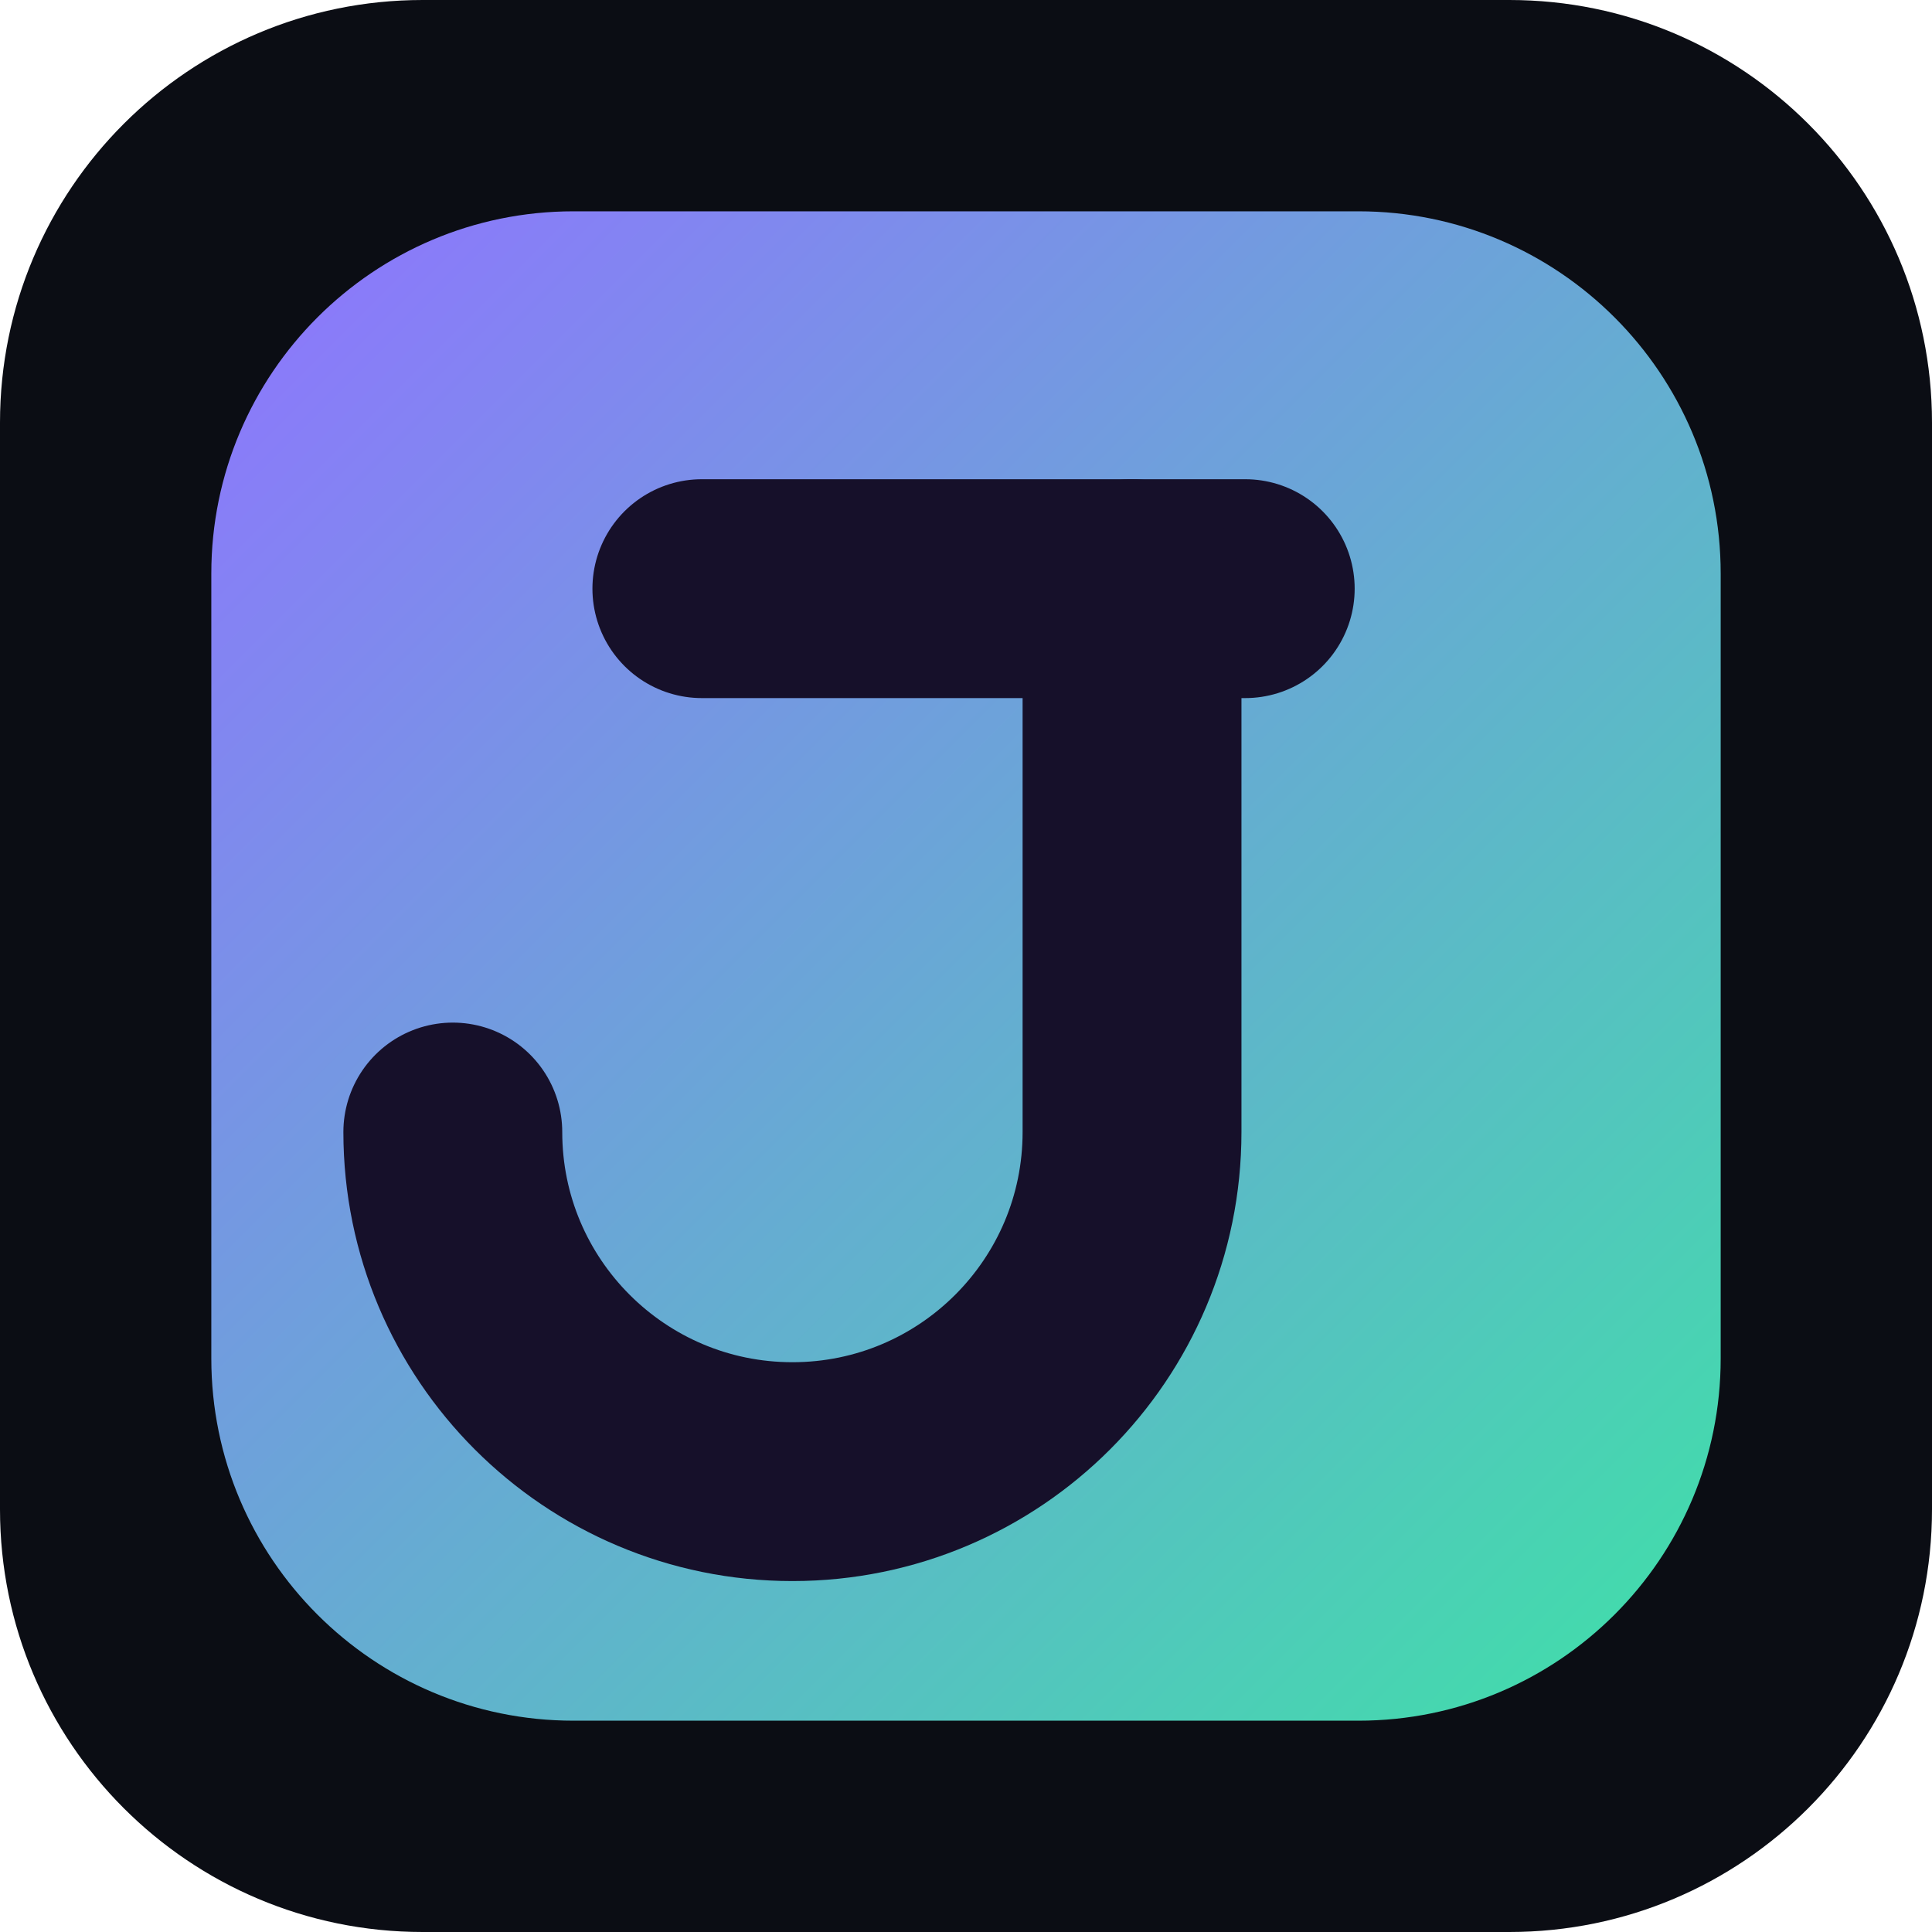
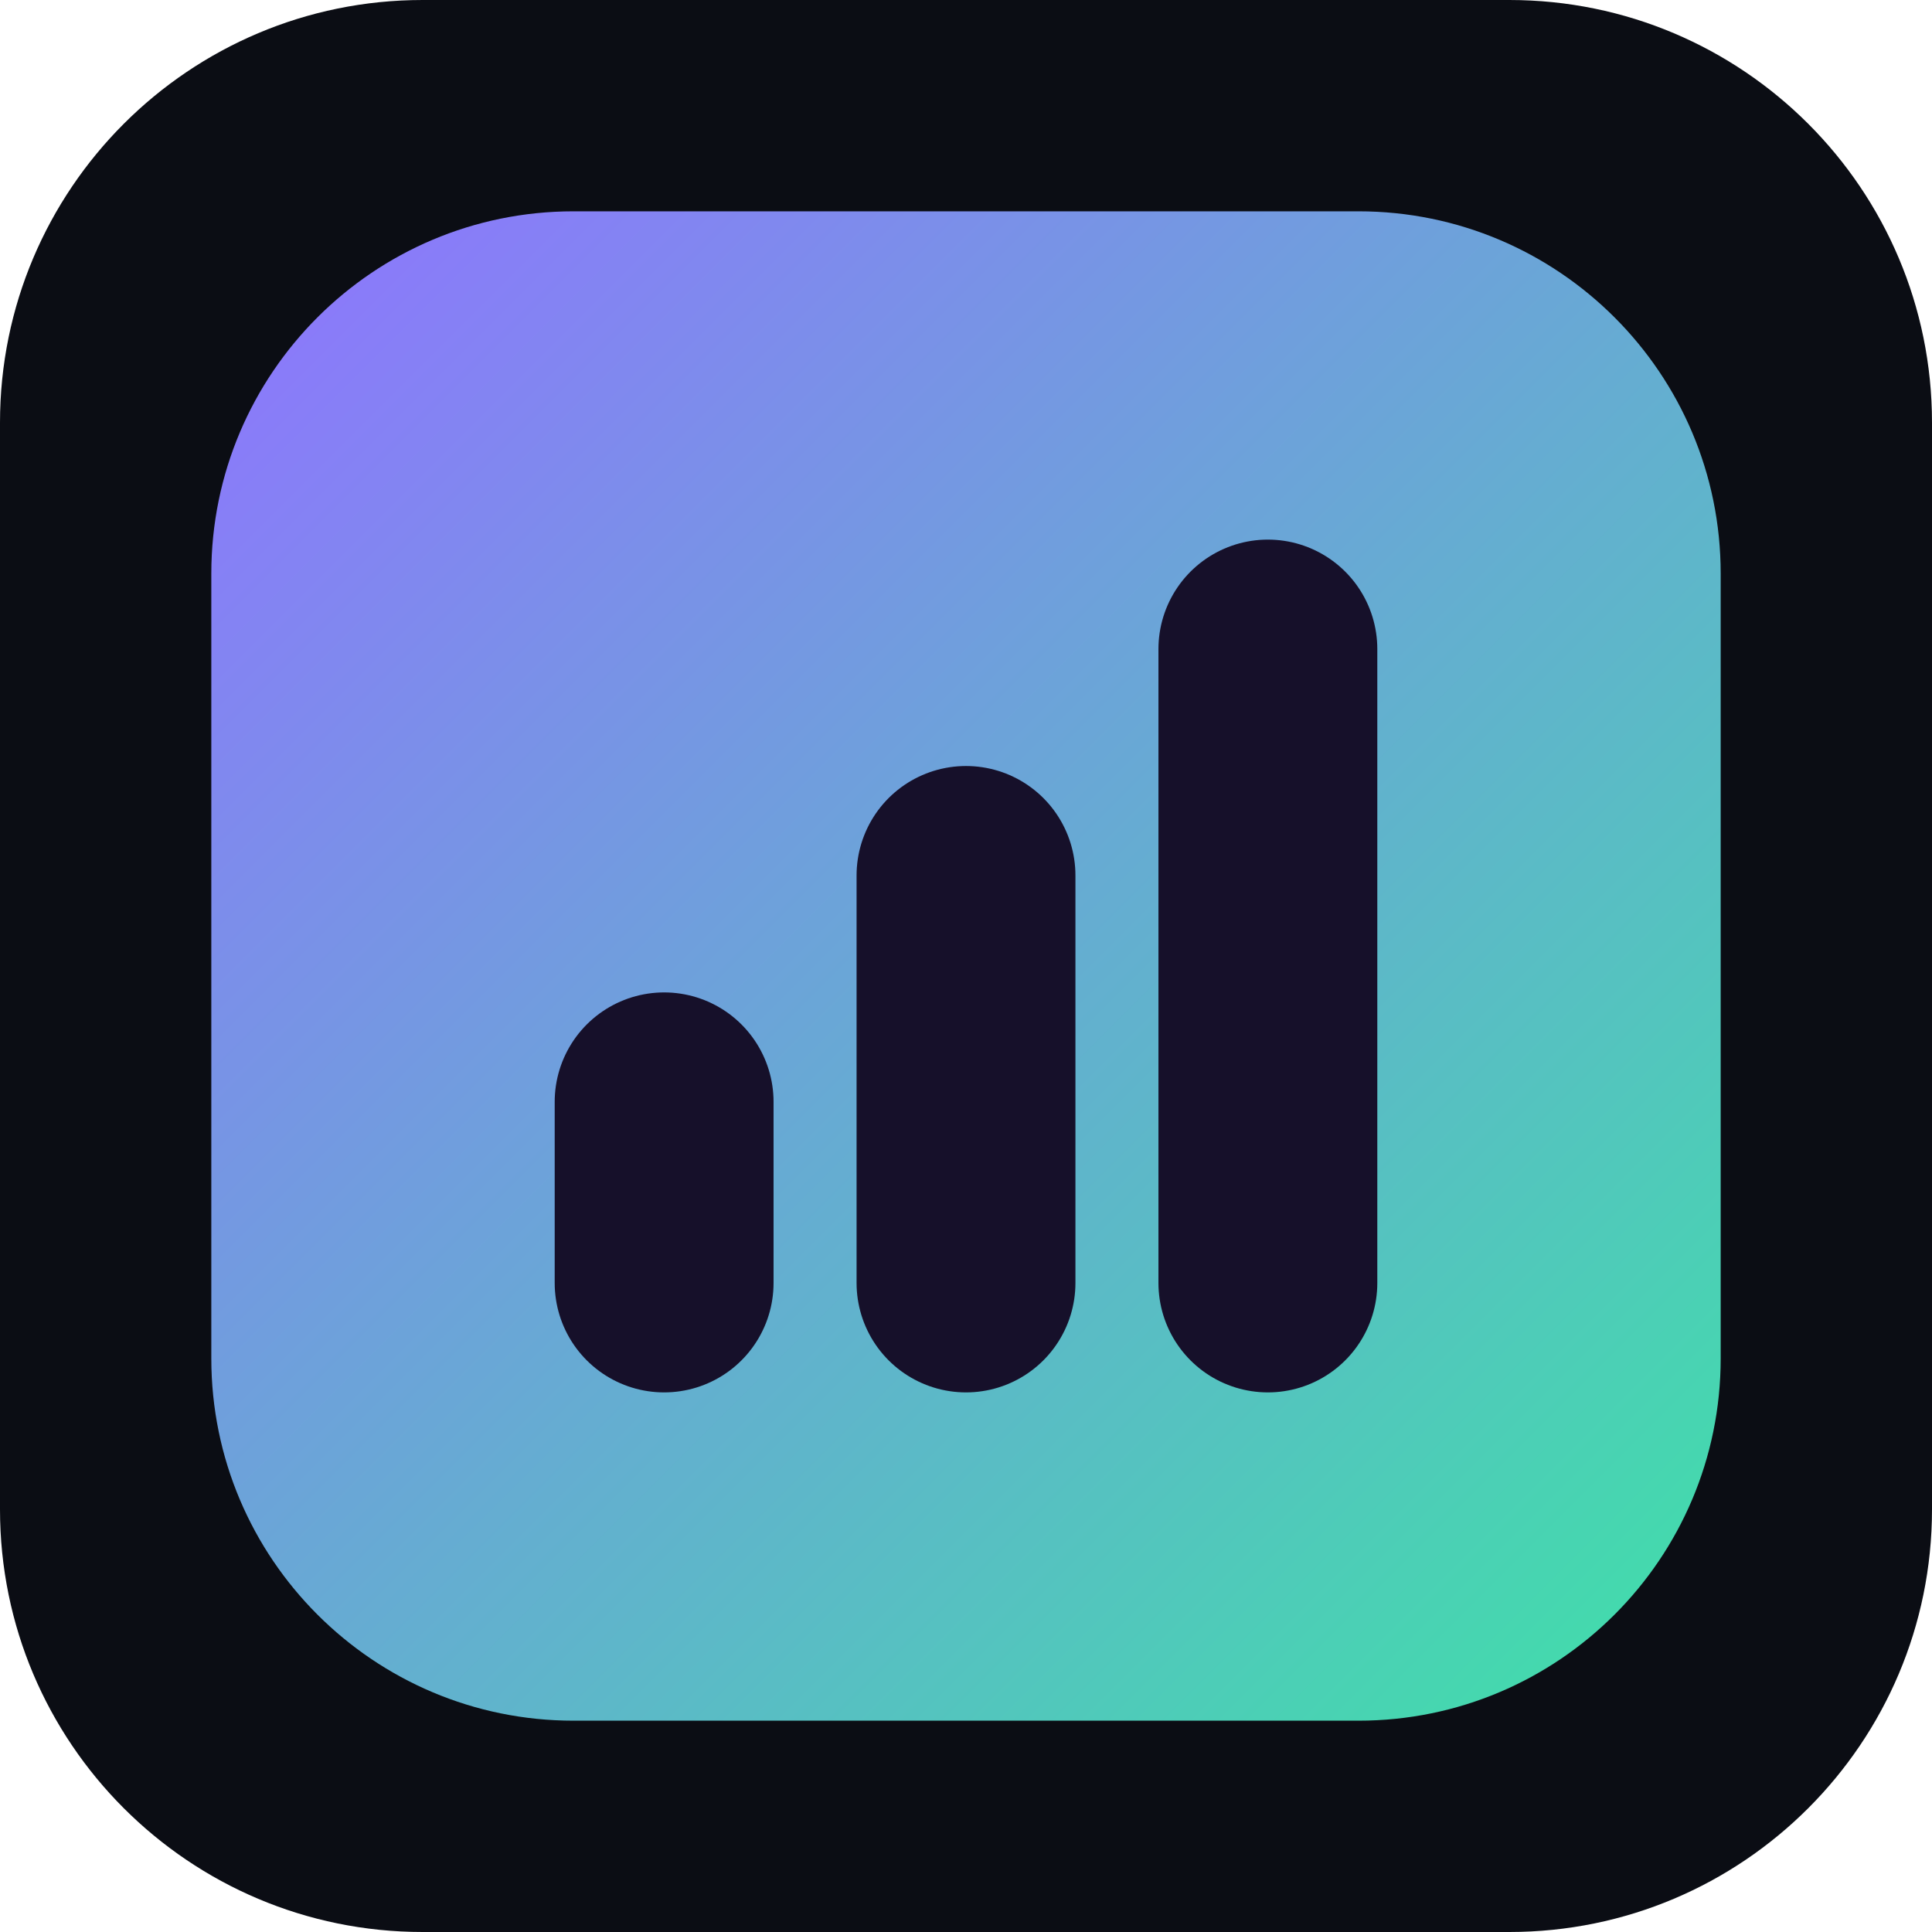
<svg xmlns="http://www.w3.org/2000/svg" width="512" height="512" viewBox="0 0 512 512">
  <defs>
    <linearGradient id="g" x1="0" y1="0" x2="1" y2="1">
      <stop offset="0" stop-color="#8f74ff" />
      <stop offset="1" stop-color="#3fe0a8" />
    </linearGradient>
  </defs>
  <rect width="512" height="512" rx="112" fill="#0b0d14" />
  <rect x="56" y="56" width="400" height="400" rx="96" fill="url(#g)" />
-   <g stroke="#16102a" stroke-width="58" stroke-linecap="round" stroke-linejoin="round" fill="none">
-     <path d="M 186 156 H 330" />
-     <path d="M 300 156 V 300 a 90 90 0 0 1 -180 0" />
+   <g stroke="#16102a" stroke-width="58" stroke-linecap="round" fill="none">
+     <path d="M 176 340 V 292" />
+     <path d="M 256 340 V 232" />
+     <path d="M 336 340 V 172" />
  </g>
</svg>
